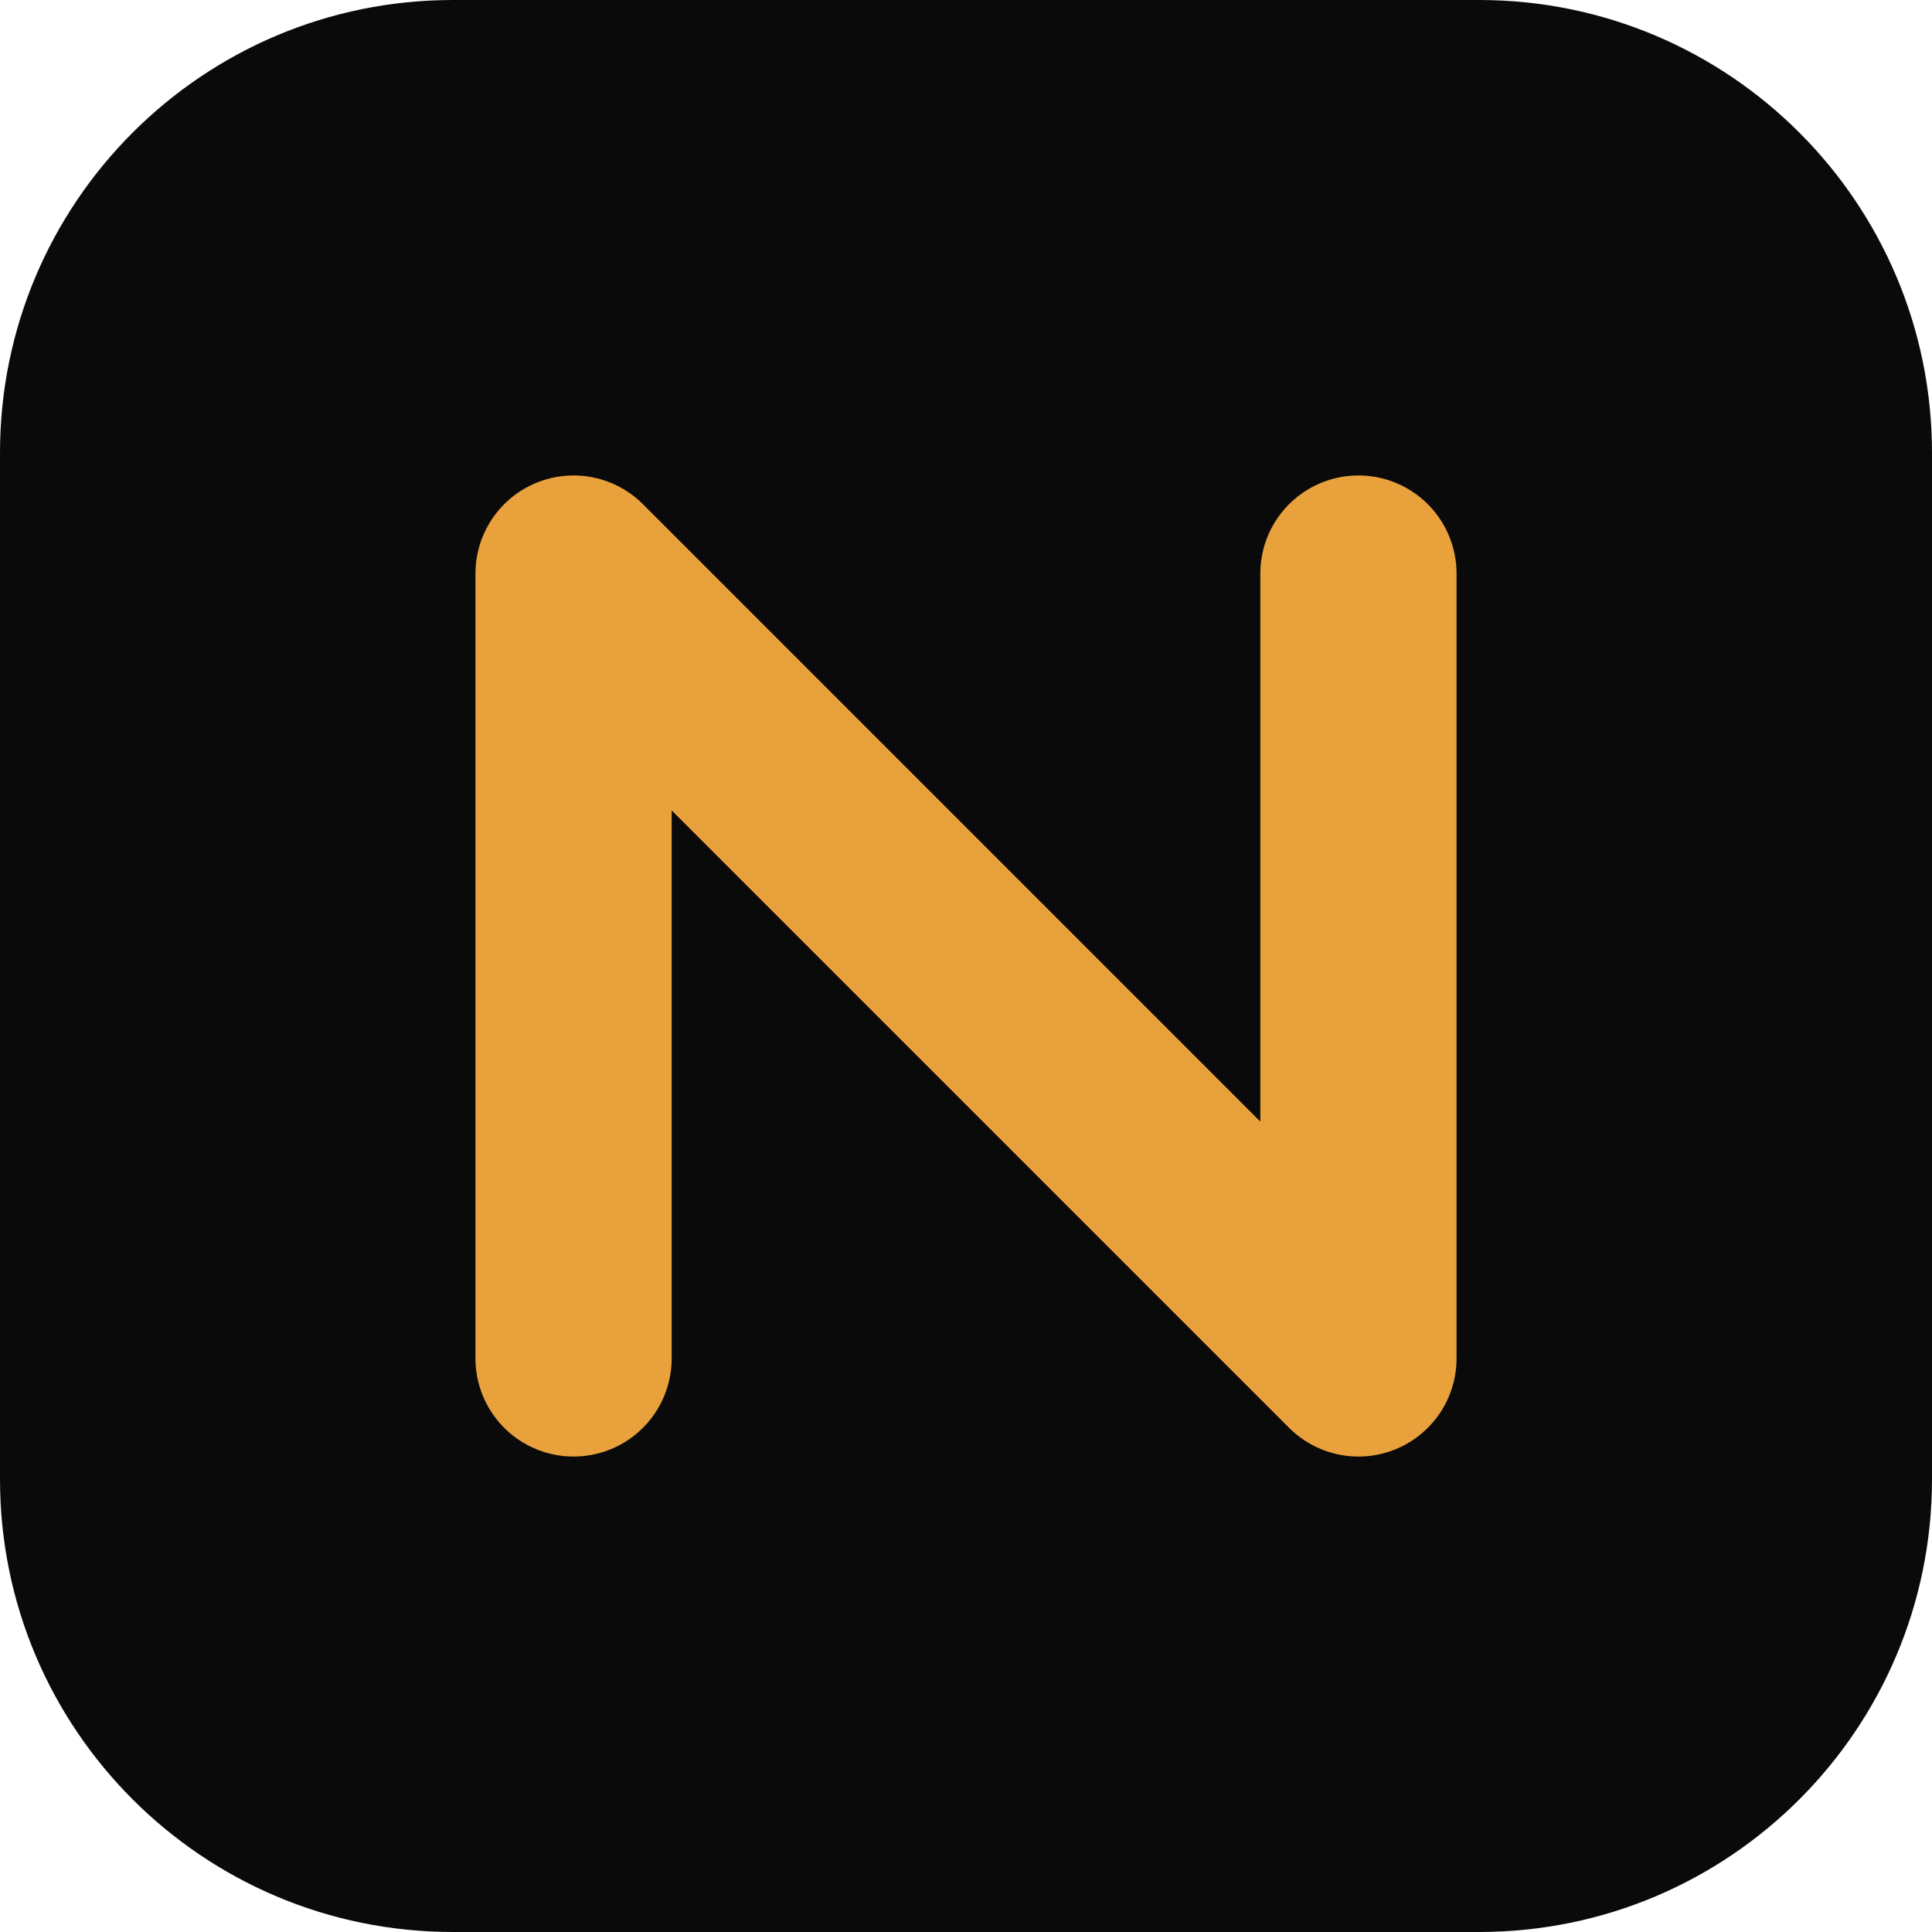
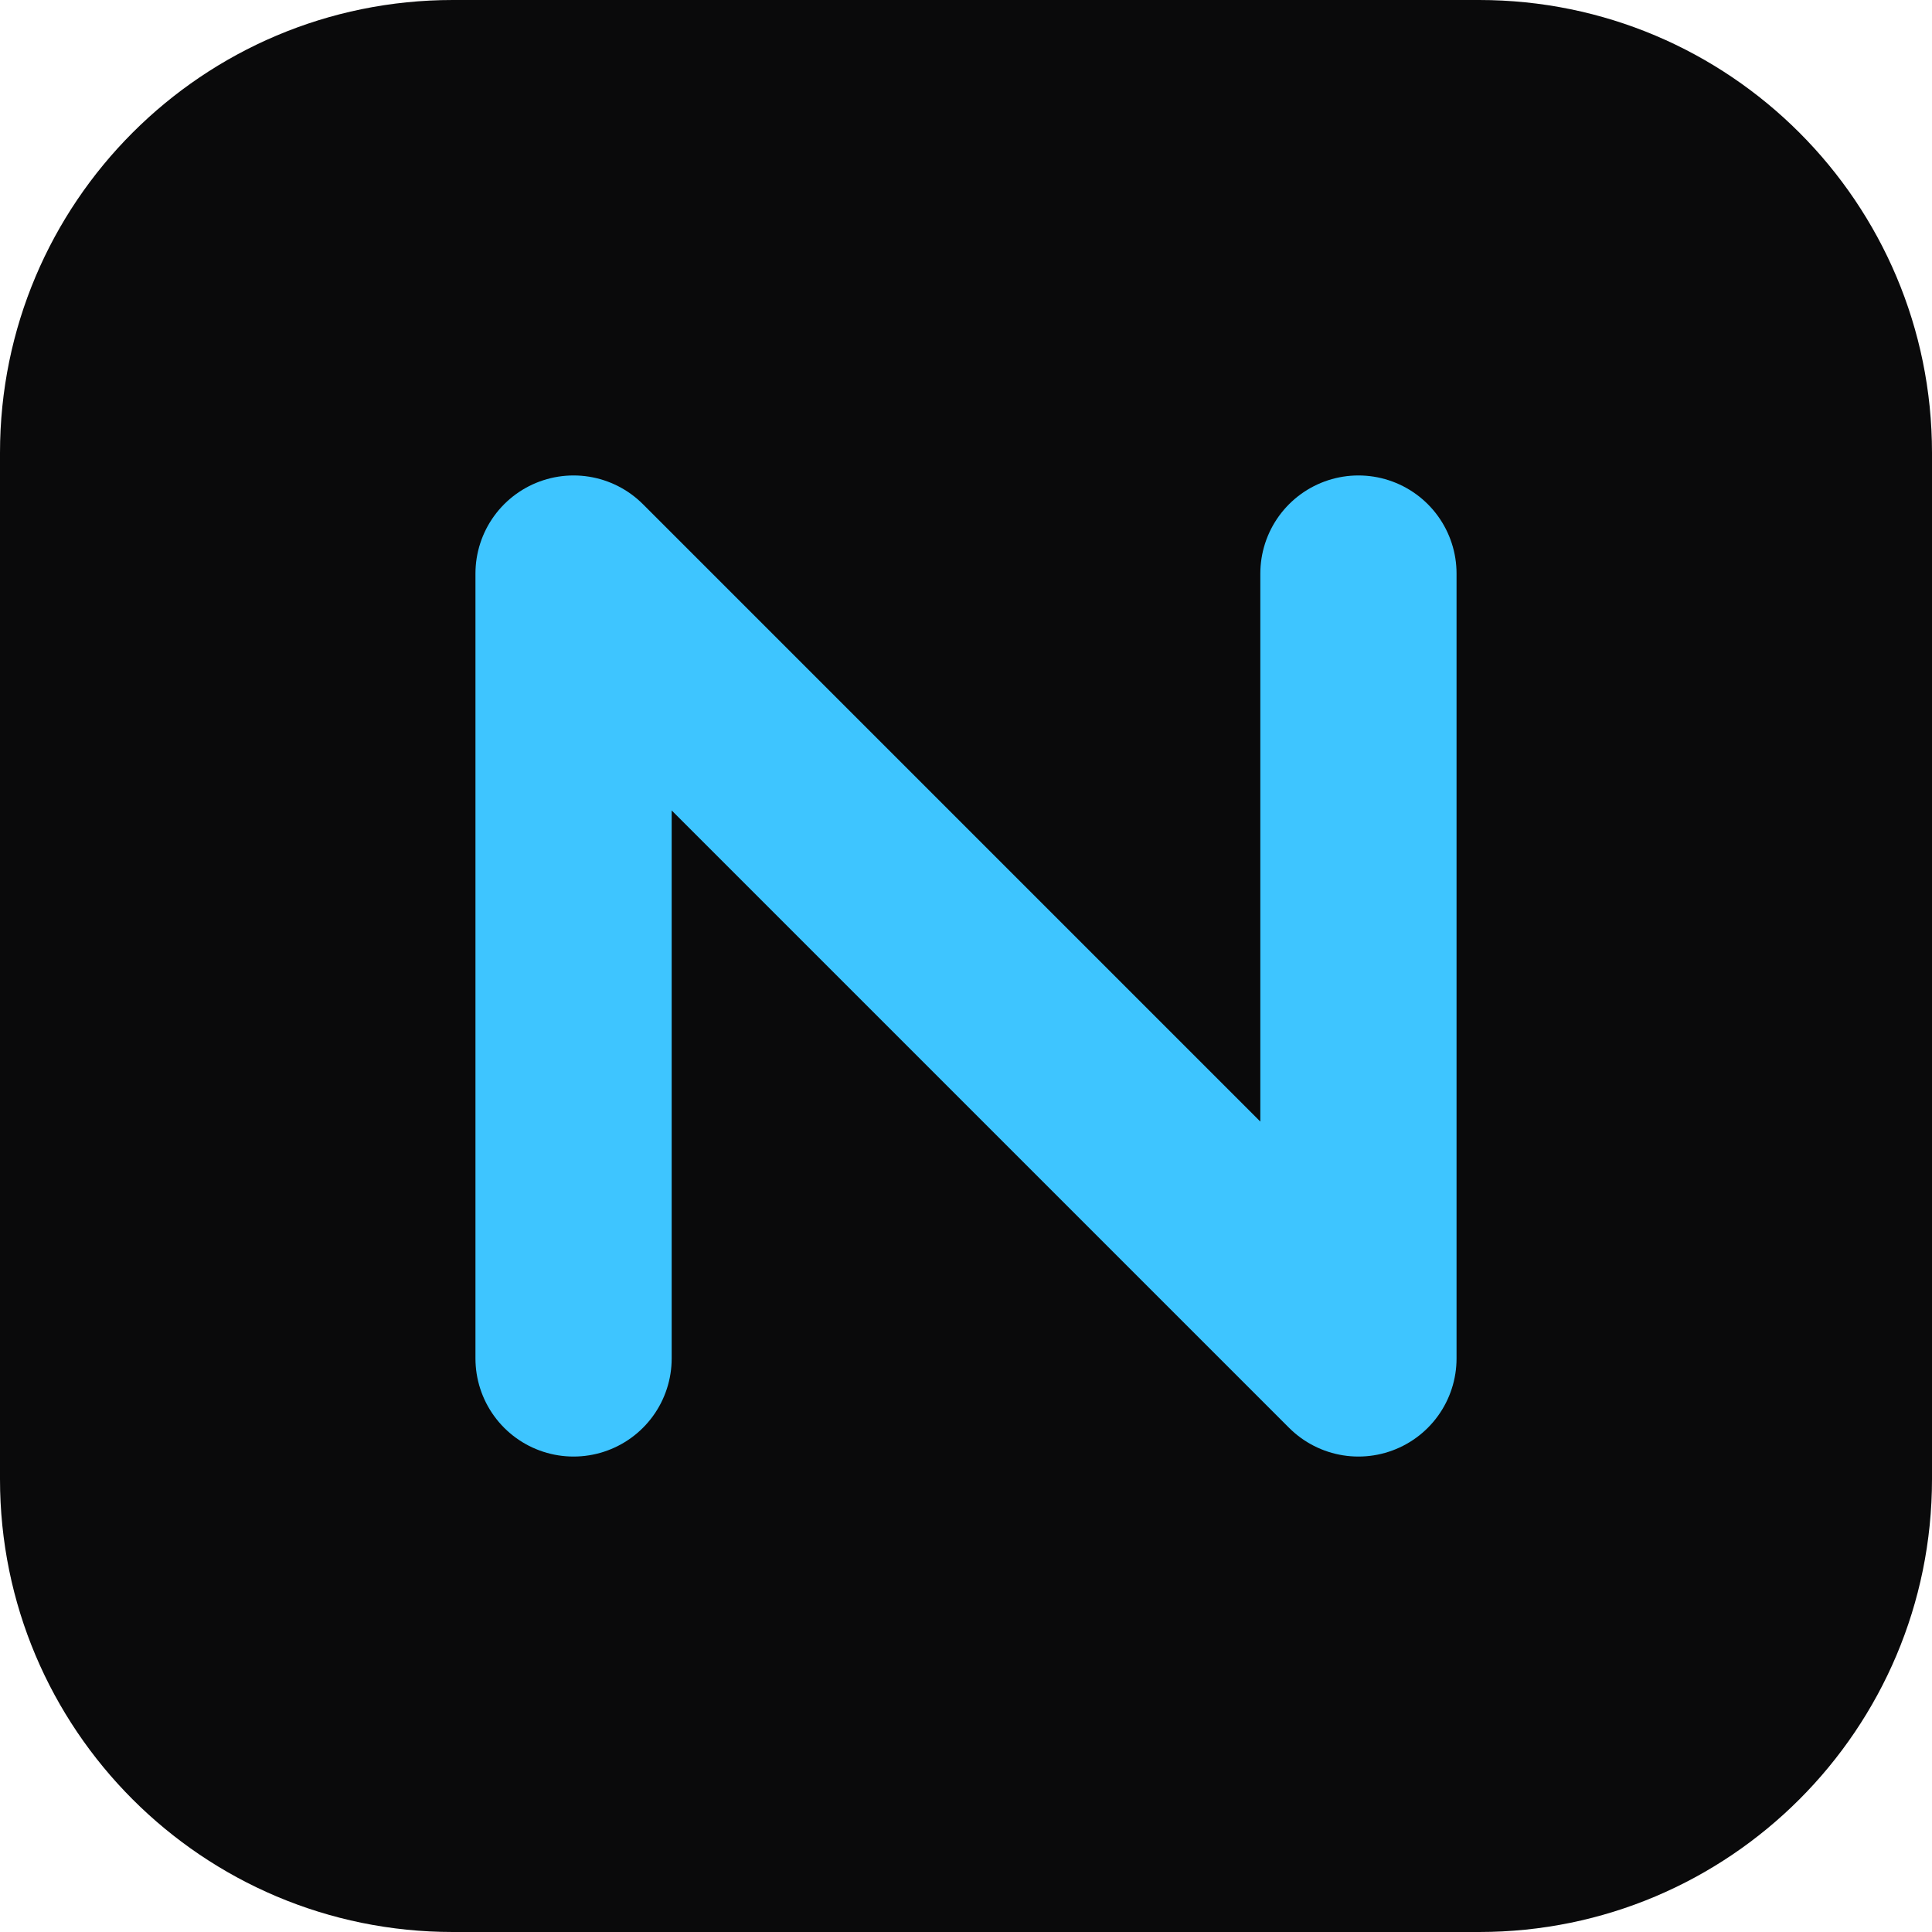
<svg xmlns="http://www.w3.org/2000/svg" viewBox="0 0 64 64">
  <rect width="64" height="64" rx="15" fill="#0a0a0b" />
-   <path d="M19 45V19l26 26V19" fill="none" stroke="#e9a13b" stroke-width="6.5" stroke-linecap="round" stroke-linejoin="round" />
+   <path d="M19 45V19l26 26V19" fill="none" stroke="#3ec5ff" stroke-width="6.5" stroke-linecap="round" stroke-linejoin="round" />
</svg>
